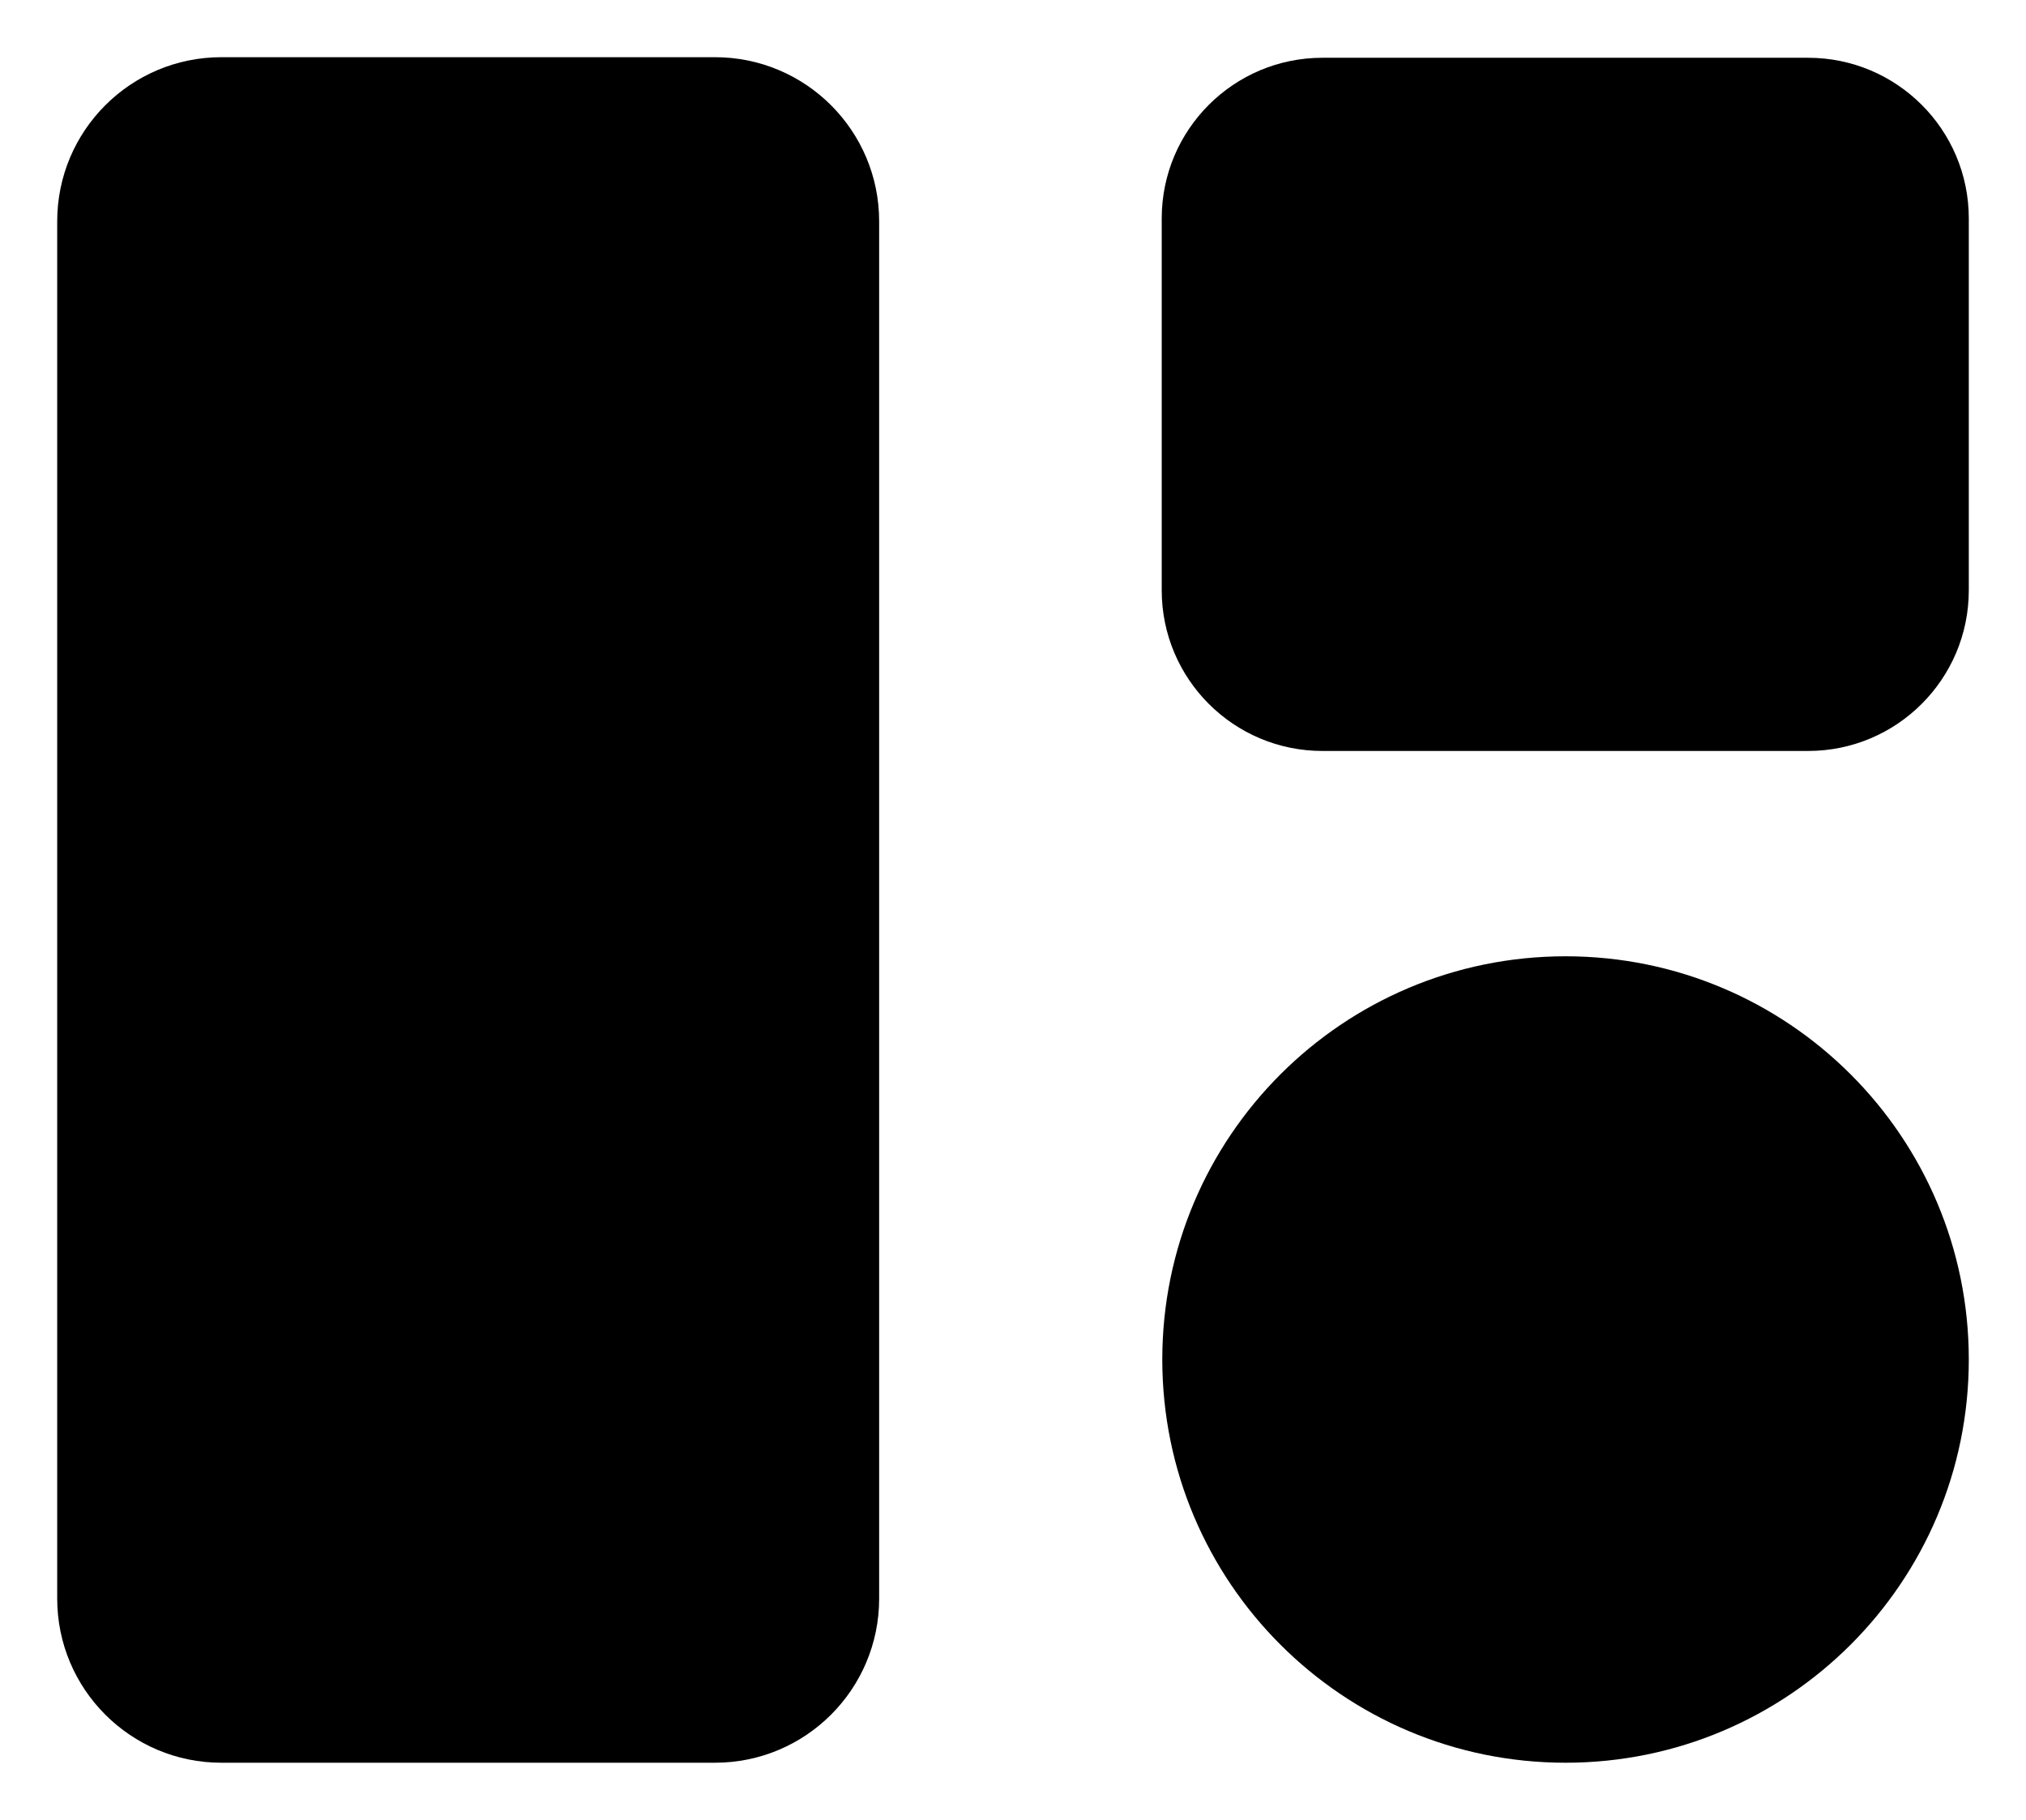
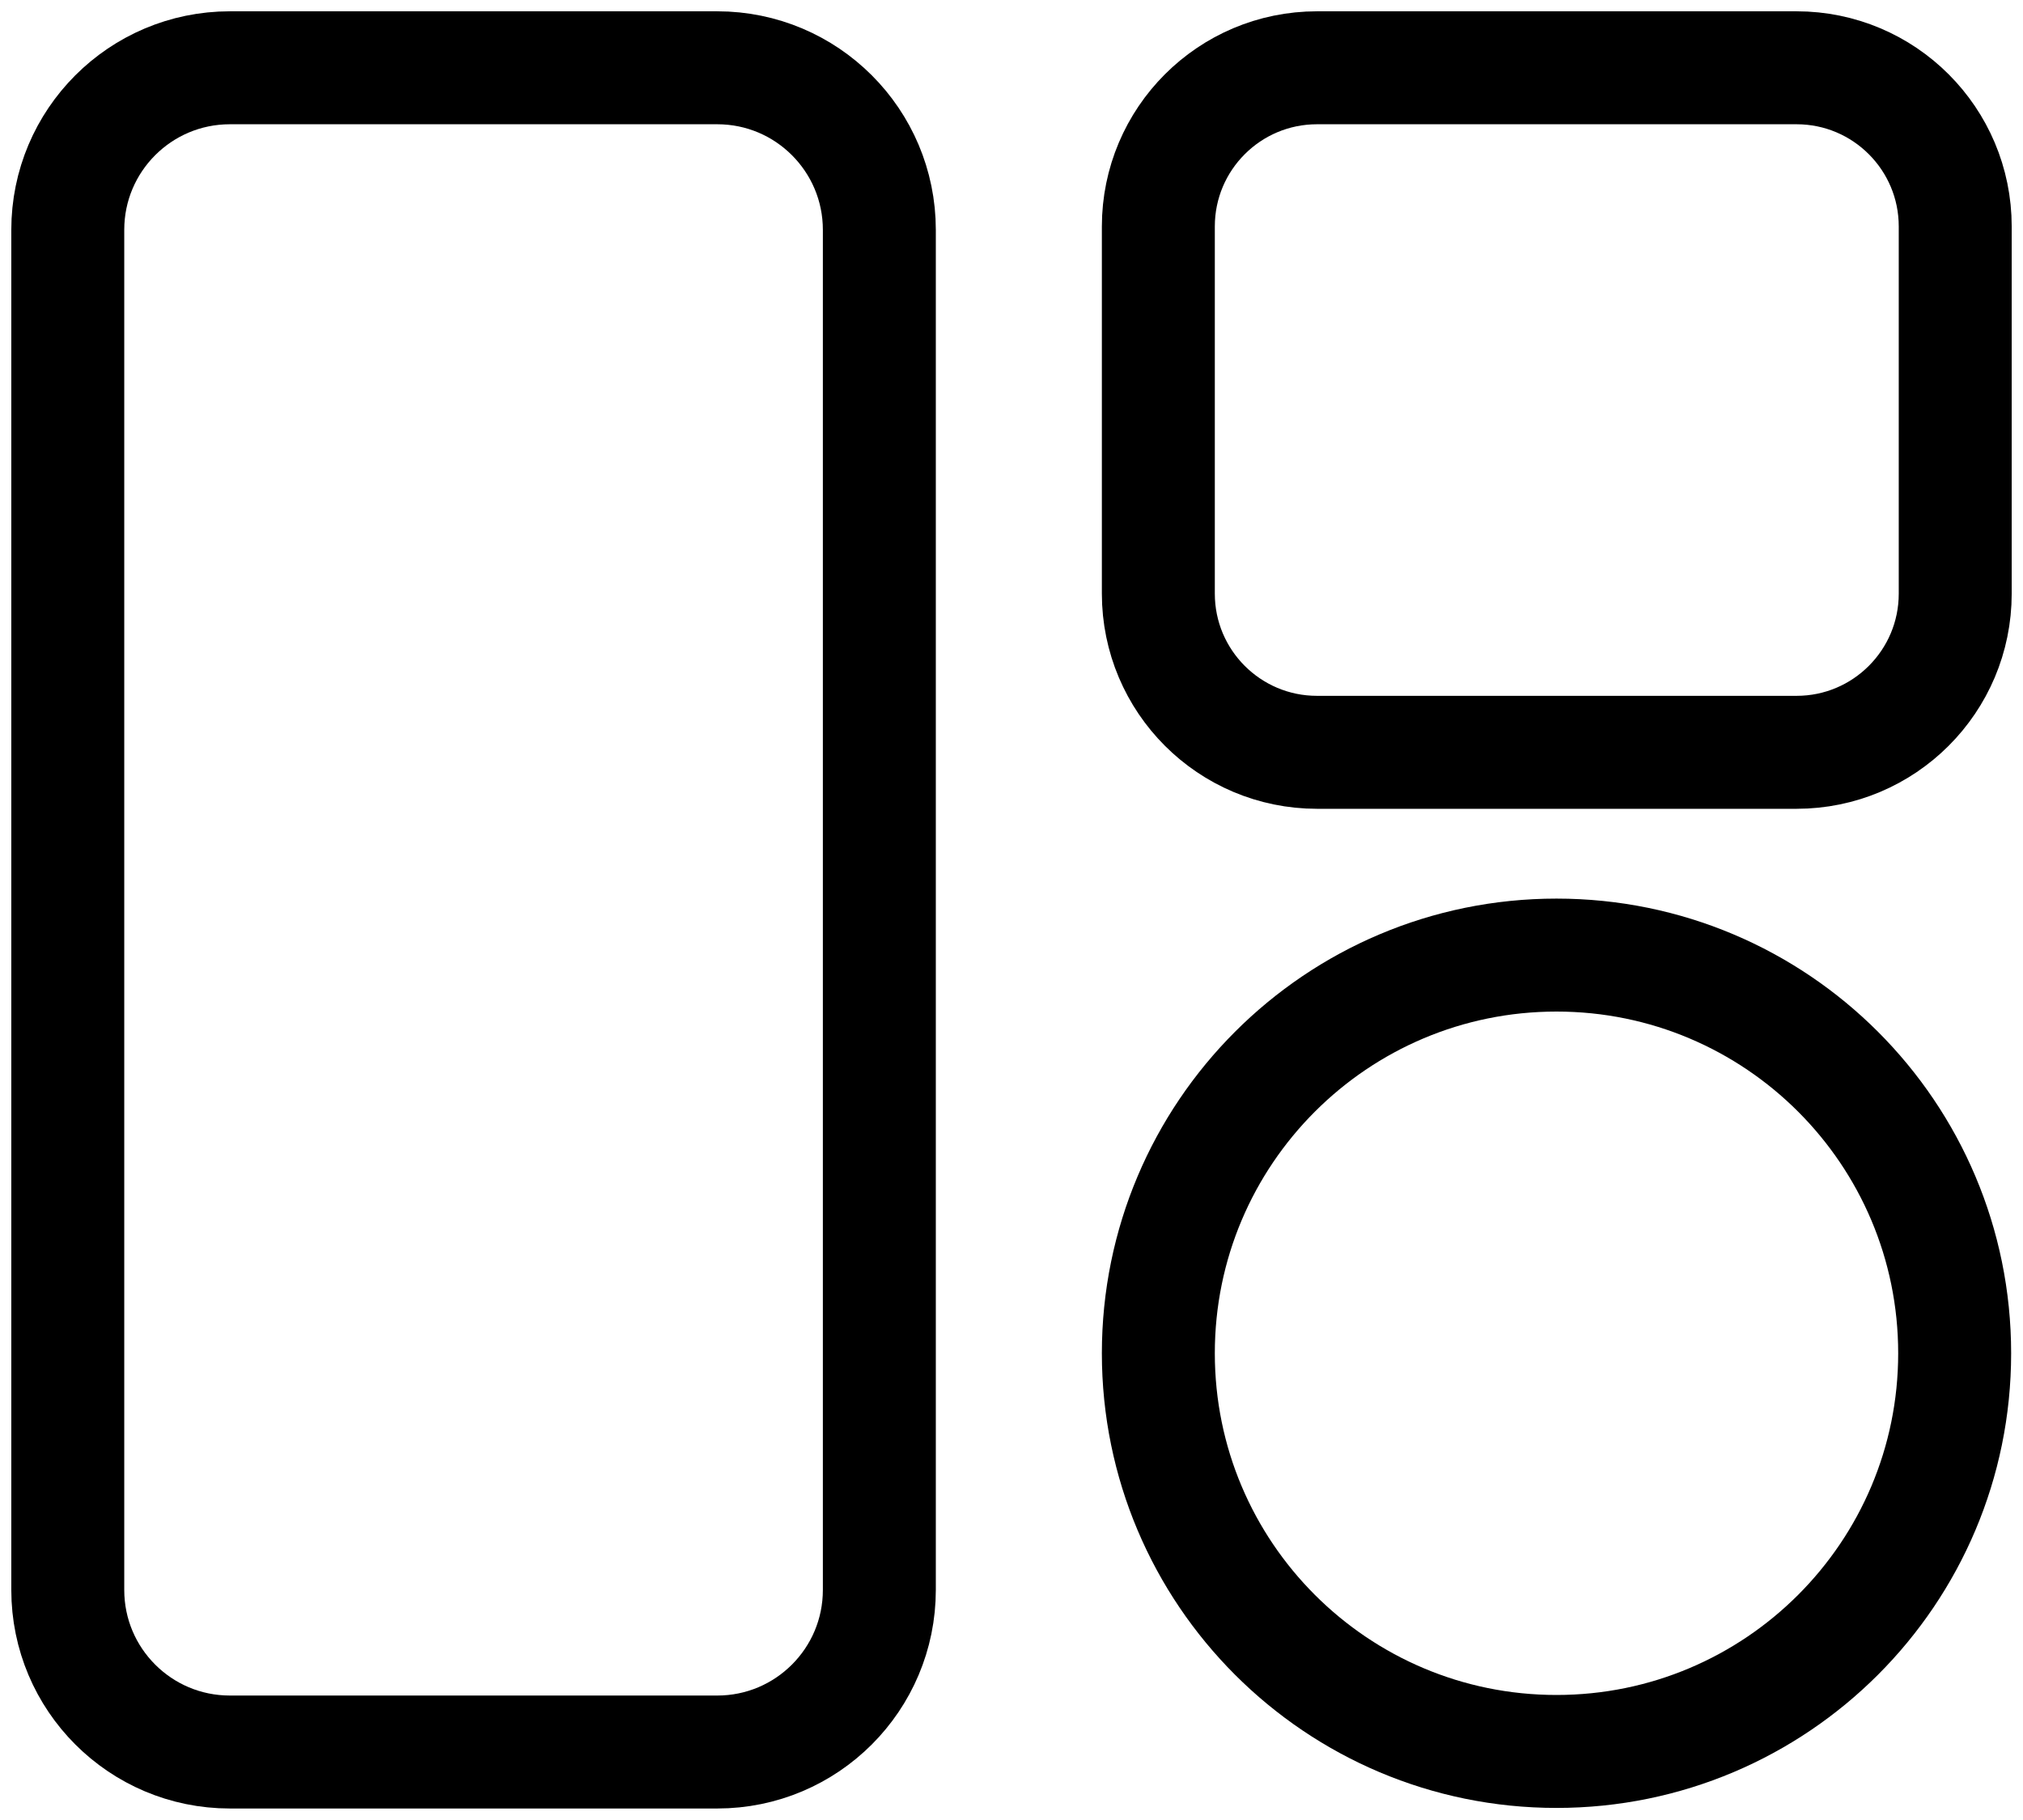
- <svg xmlns="http://www.w3.org/2000/svg" viewBox="8.21 484.47 35.42 31.82" fill="currentColor">
-   <g>
-     <circle cx="35.58" cy="508.24" r="7.05" fill="currentColor" stroke-width="0" />
-     <rect x="9.21" y="485.47" width="14.37" height="29.82" rx="2.87" ry="2.87" fill="currentColor" stroke-width="0" />
-     <rect x="28.52" y="485.48" width="14.11" height="12.12" rx="2.81" ry="2.81" fill="currentColor" stroke-width="0" />
-   </g>
+ <svg xmlns="http://www.w3.org/2000/svg" viewBox="6.02 5.24 35.82 32.22" fill="currentColor">
+   <circle cx="33.58" cy="29.2" r="7.05" fill="none" stroke="currentColor" stroke-miterlimit="10" stroke-width="2" />
+   <rect x="7.22" y="6.44" width="14.37" height="29.82" rx="2.87" ry="2.87" fill="none" stroke="currentColor" stroke-miterlimit="10" stroke-width="2" />
+   <rect x="26.53" y="6.44" width="14.11" height="12.12" rx="2.81" ry="2.81" fill="none" stroke="currentColor" stroke-miterlimit="10" stroke-width="2" />
</svg>
